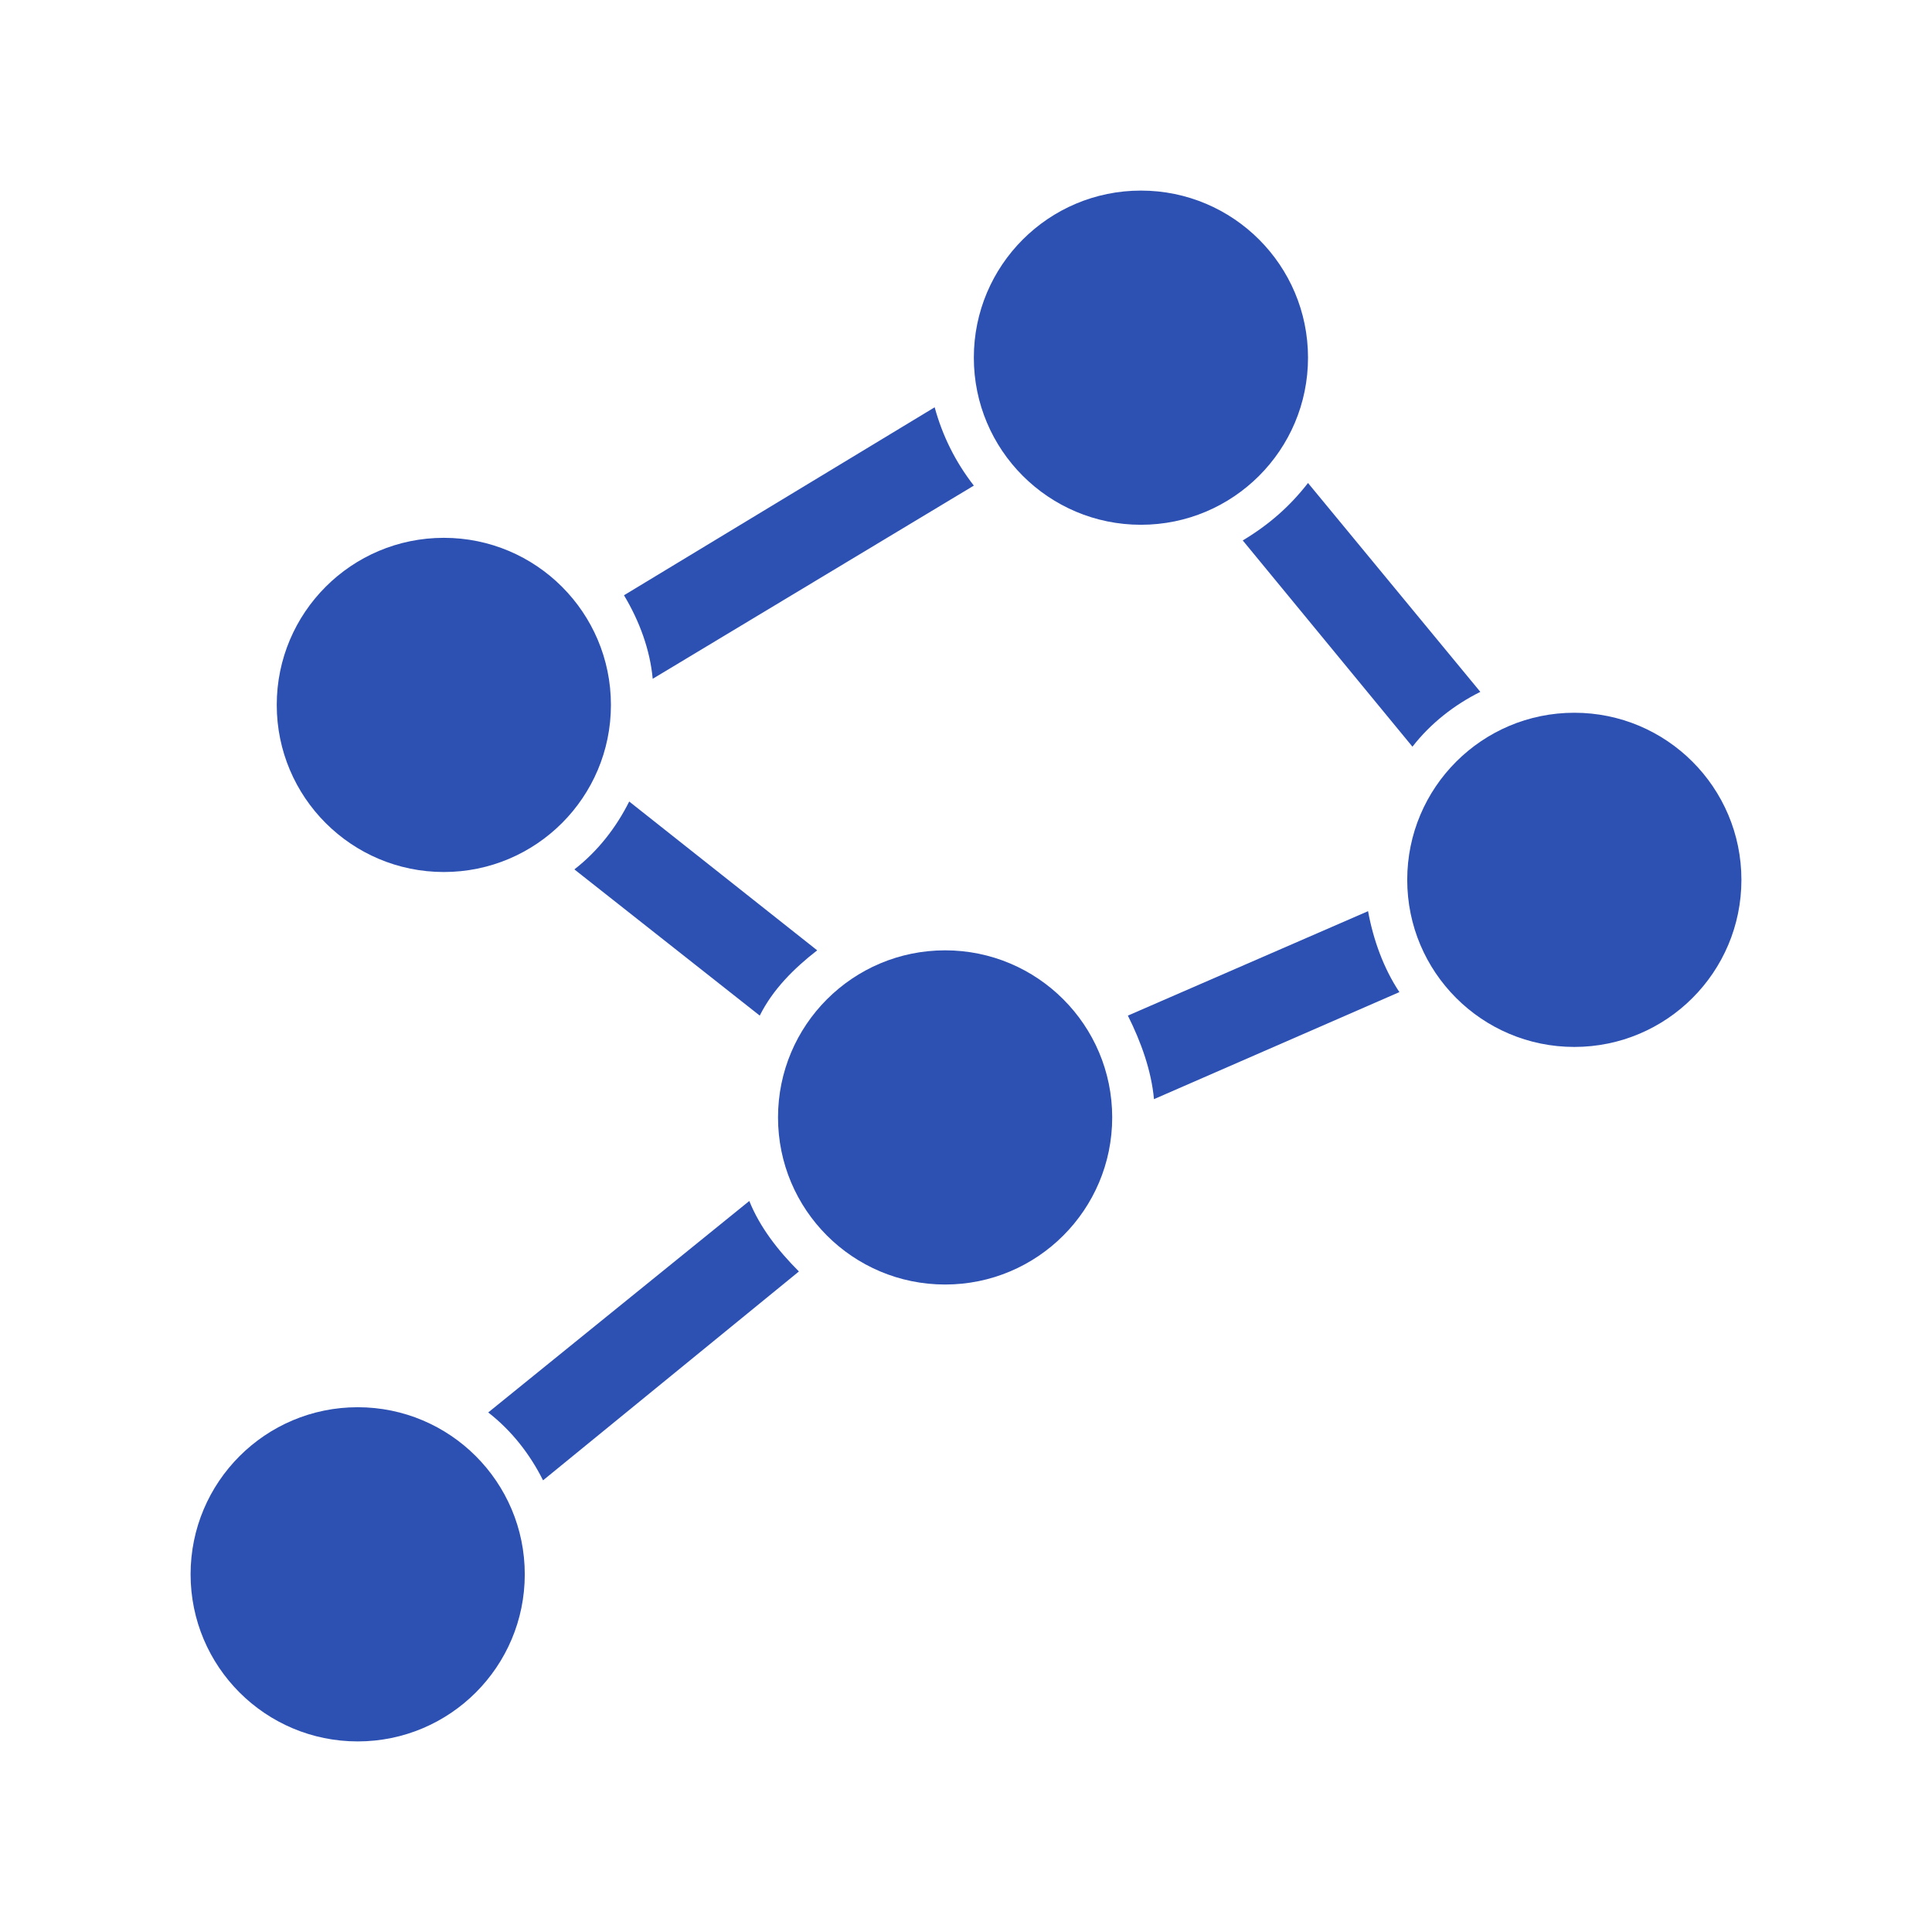
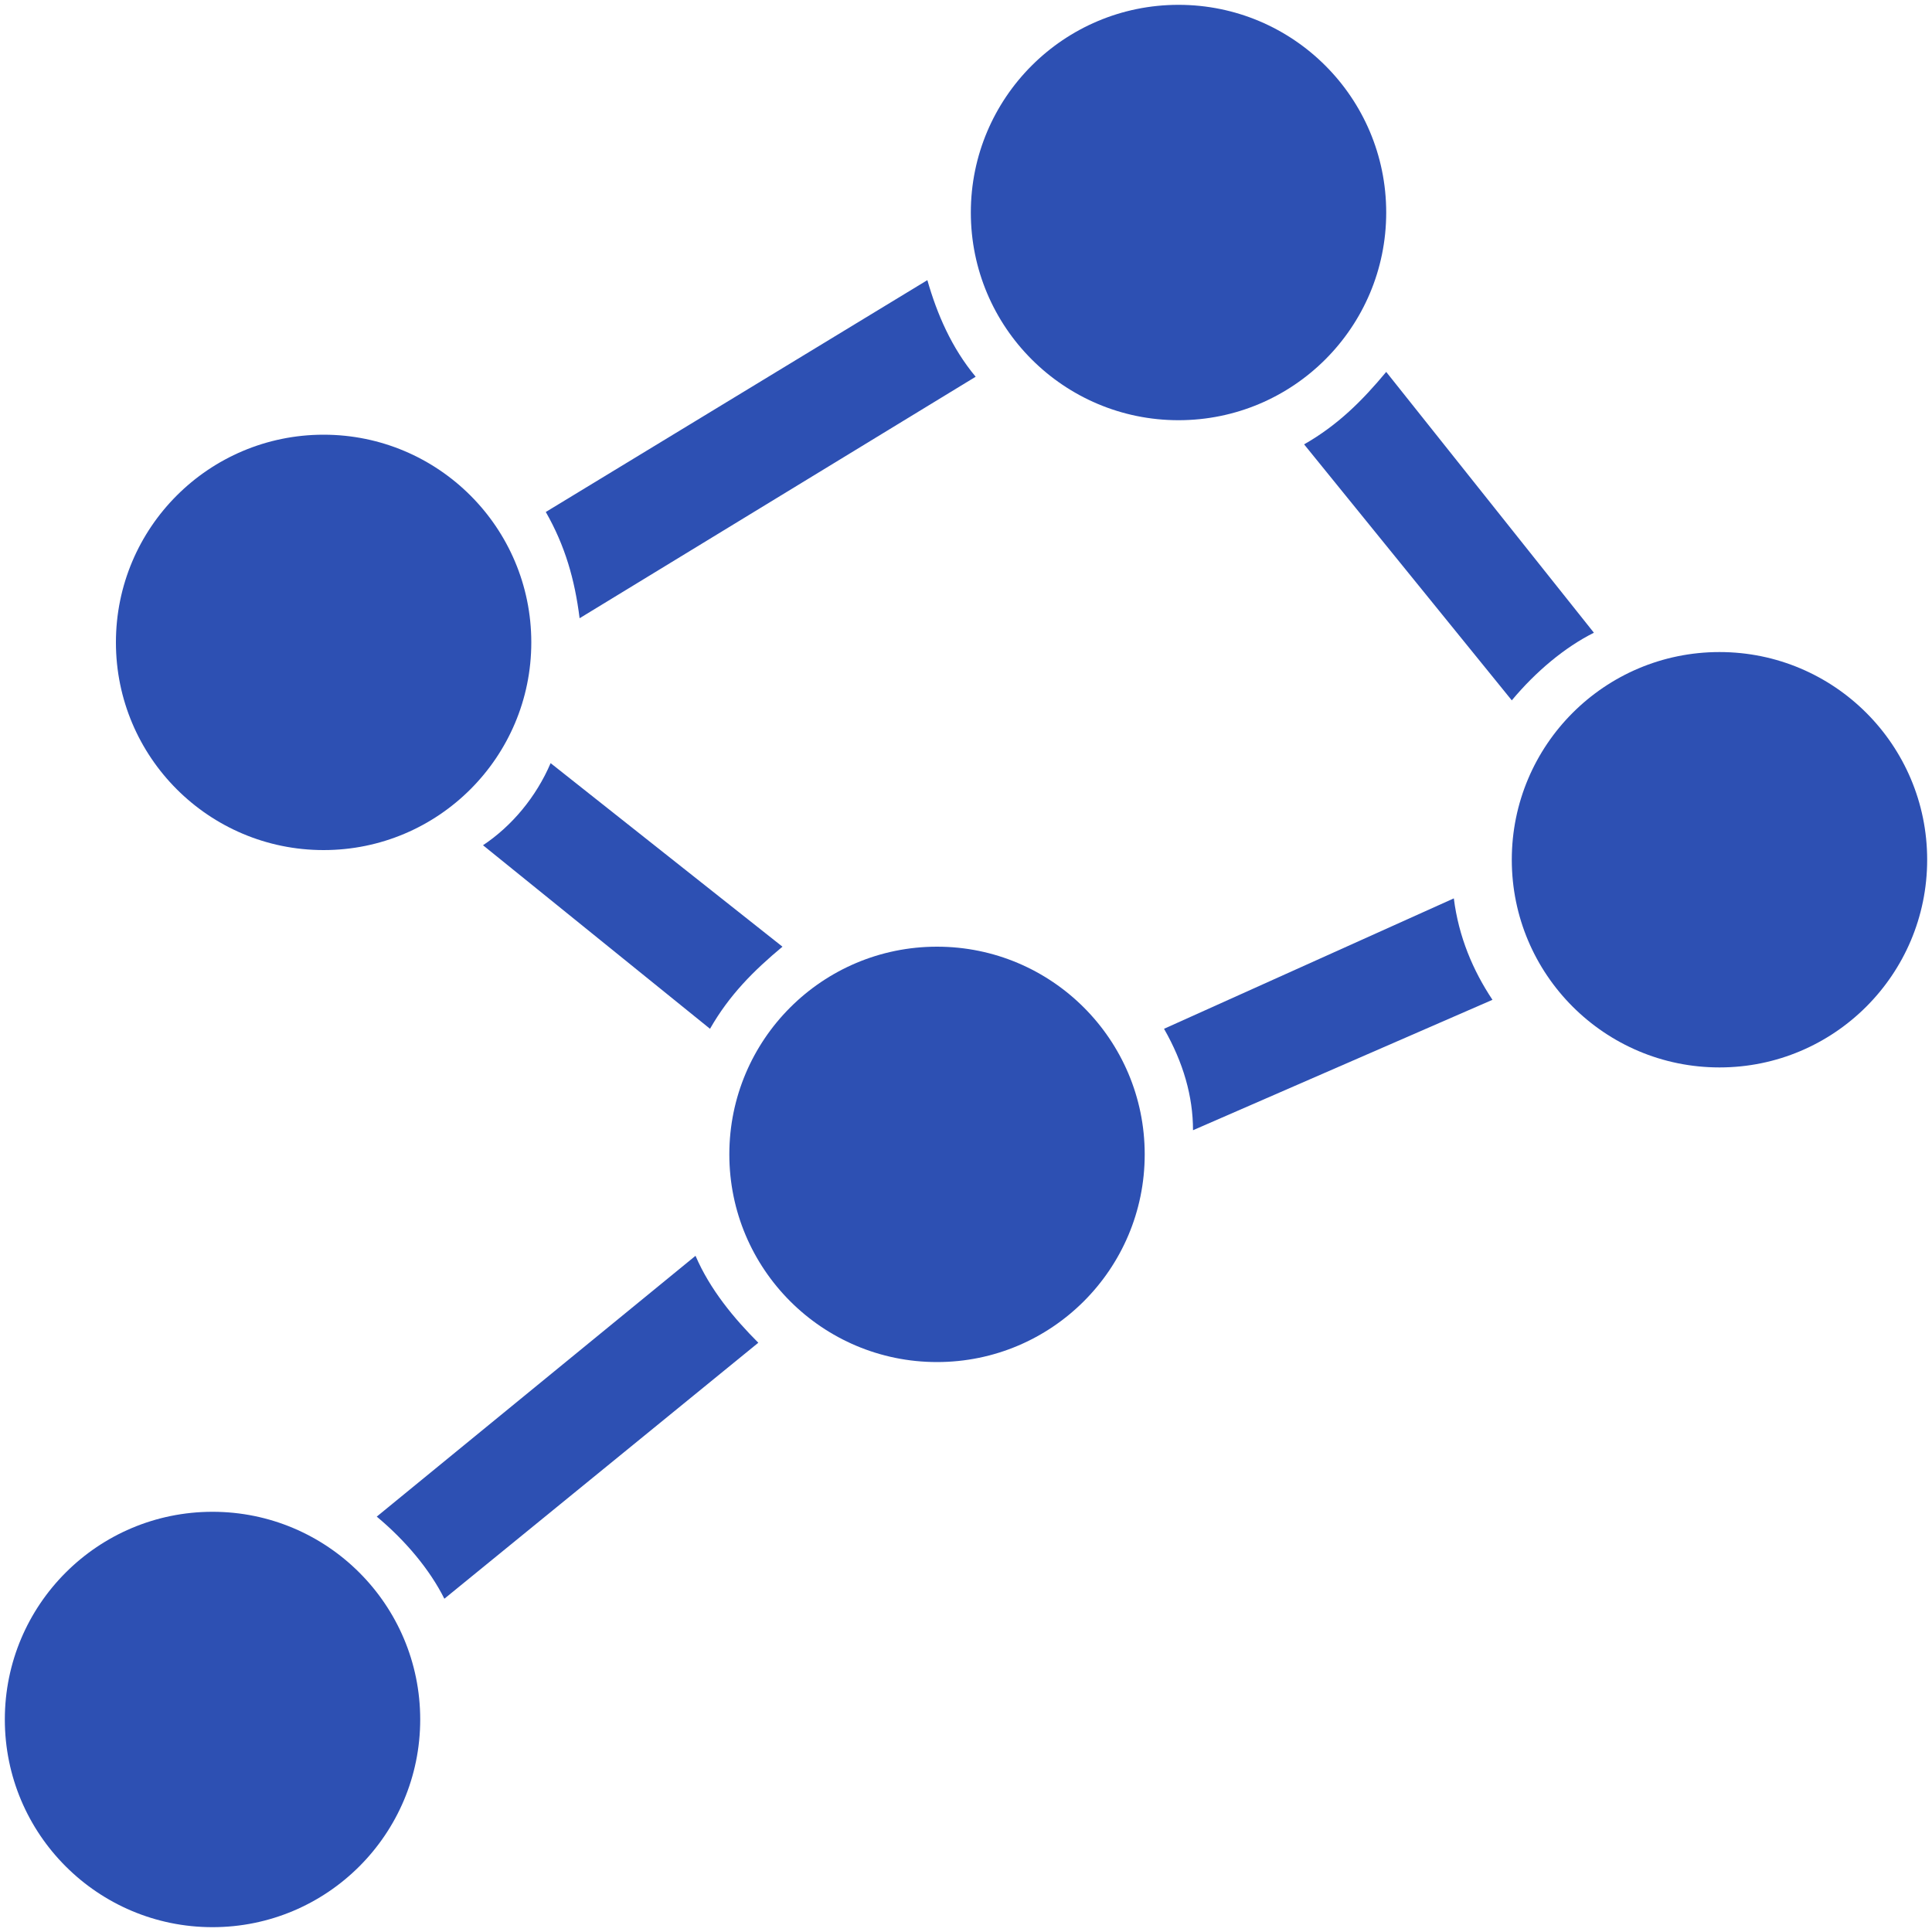
- <svg xmlns="http://www.w3.org/2000/svg" version="1.1" id="Layer_1" x="0px" y="0px" viewBox="0 0 74 74" style="enable-background:new 0 0 74 74;" xml:space="preserve">
+ <svg xmlns="http://www.w3.org/2000/svg" version="1.1" id="Layer_1" x="0px" y="0px" viewBox="0 0 40 40" style="enable-background:new 0 0 40 40;" xml:space="preserve">
  <style type="text/css">
	.st0{fill:#2D50B3;fill-opacity:0;}
	.st1{fill:#2D50B3;}
</style>
-   <rect id="Canvas" x="7" y="7" class="st0" width="60" height="60" />
-   <path class="st1" d="M50.1,18.5c-0.7,0.9-1.5,1.6-2.5,2.2l6.5,7.9c0.7-0.9,1.6-1.6,2.6-2.1L50.1,18.5z M22,33.3l7.1,5.6  c0.5-1,1.3-1.8,2.2-2.5l-7.2-5.7C23.6,31.7,22.9,32.6,22,33.3z M43.2,38.9c0.5,1,0.9,2.1,1,3.2l9.4-4.1c-0.6-0.9-1-2-1.2-3.1  L43.2,38.9z M18.7,54.1c0.9,0.7,1.6,1.6,2.1,2.6l9.8-8c-0.8-0.8-1.5-1.7-1.9-2.7L18.7,54.1z M23.9,22.8c0.6,1,1,2.1,1.1,3.2  l12.3-7.4c-0.7-0.9-1.2-1.9-1.5-3L23.9,22.8z" />
-   <circle class="st1" cx="13.7" cy="60.3" r="6.4" />
-   <circle class="st1" cx="36.2" cy="42.8" r="6.4" />
-   <circle class="st1" cx="43.7" cy="13.7" r="6.4" />
-   <circle class="st1" cx="17" cy="27" r="6.4" />
-   <circle class="st1" cx="60.3" cy="33.7" r="6.4" />
+   <rect id="Canvas" class="st0" width="40" height="40" />
+   <path class="st1" d="M28.7,7.7c-0.5,0.6-1,1.1-1.7,1.5l4.3,5.3c0.5-0.6,1.1-1.1,1.7-1.4L28.7,7.7z M10,17.5l4.7,3.8  c0.4-0.7,0.9-1.2,1.5-1.7l-4.8-3.8C11.1,16.5,10.6,17.1,10,17.5z M24.1,21.3c0.4,0.7,0.6,1.4,0.6,2.1l6.2-2.7  c-0.4-0.6-0.7-1.3-0.8-2.1L24.1,21.3z M7.8,31.4c0.6,0.5,1.1,1.1,1.4,1.7l6.5-5.3c-0.5-0.5-1-1.1-1.3-1.8L7.8,31.4z M11.3,10.6  c0.4,0.7,0.6,1.4,0.7,2.2l8.2-5c-0.5-0.6-0.8-1.3-1-2L11.3,10.6z" />
+   <circle class="st1" cx="4.4" cy="35.6" r="4.3" />
+   <circle class="st1" cx="19.4" cy="23.9" r="4.3" />
+   <circle class="st1" cx="24.4" cy="4.4" r="4.3" />
+   <circle class="st1" cx="6.7" cy="13.3" r="4.3" />
+   <circle class="st1" cx="35.6" cy="17.8" r="4.3" />
</svg>
